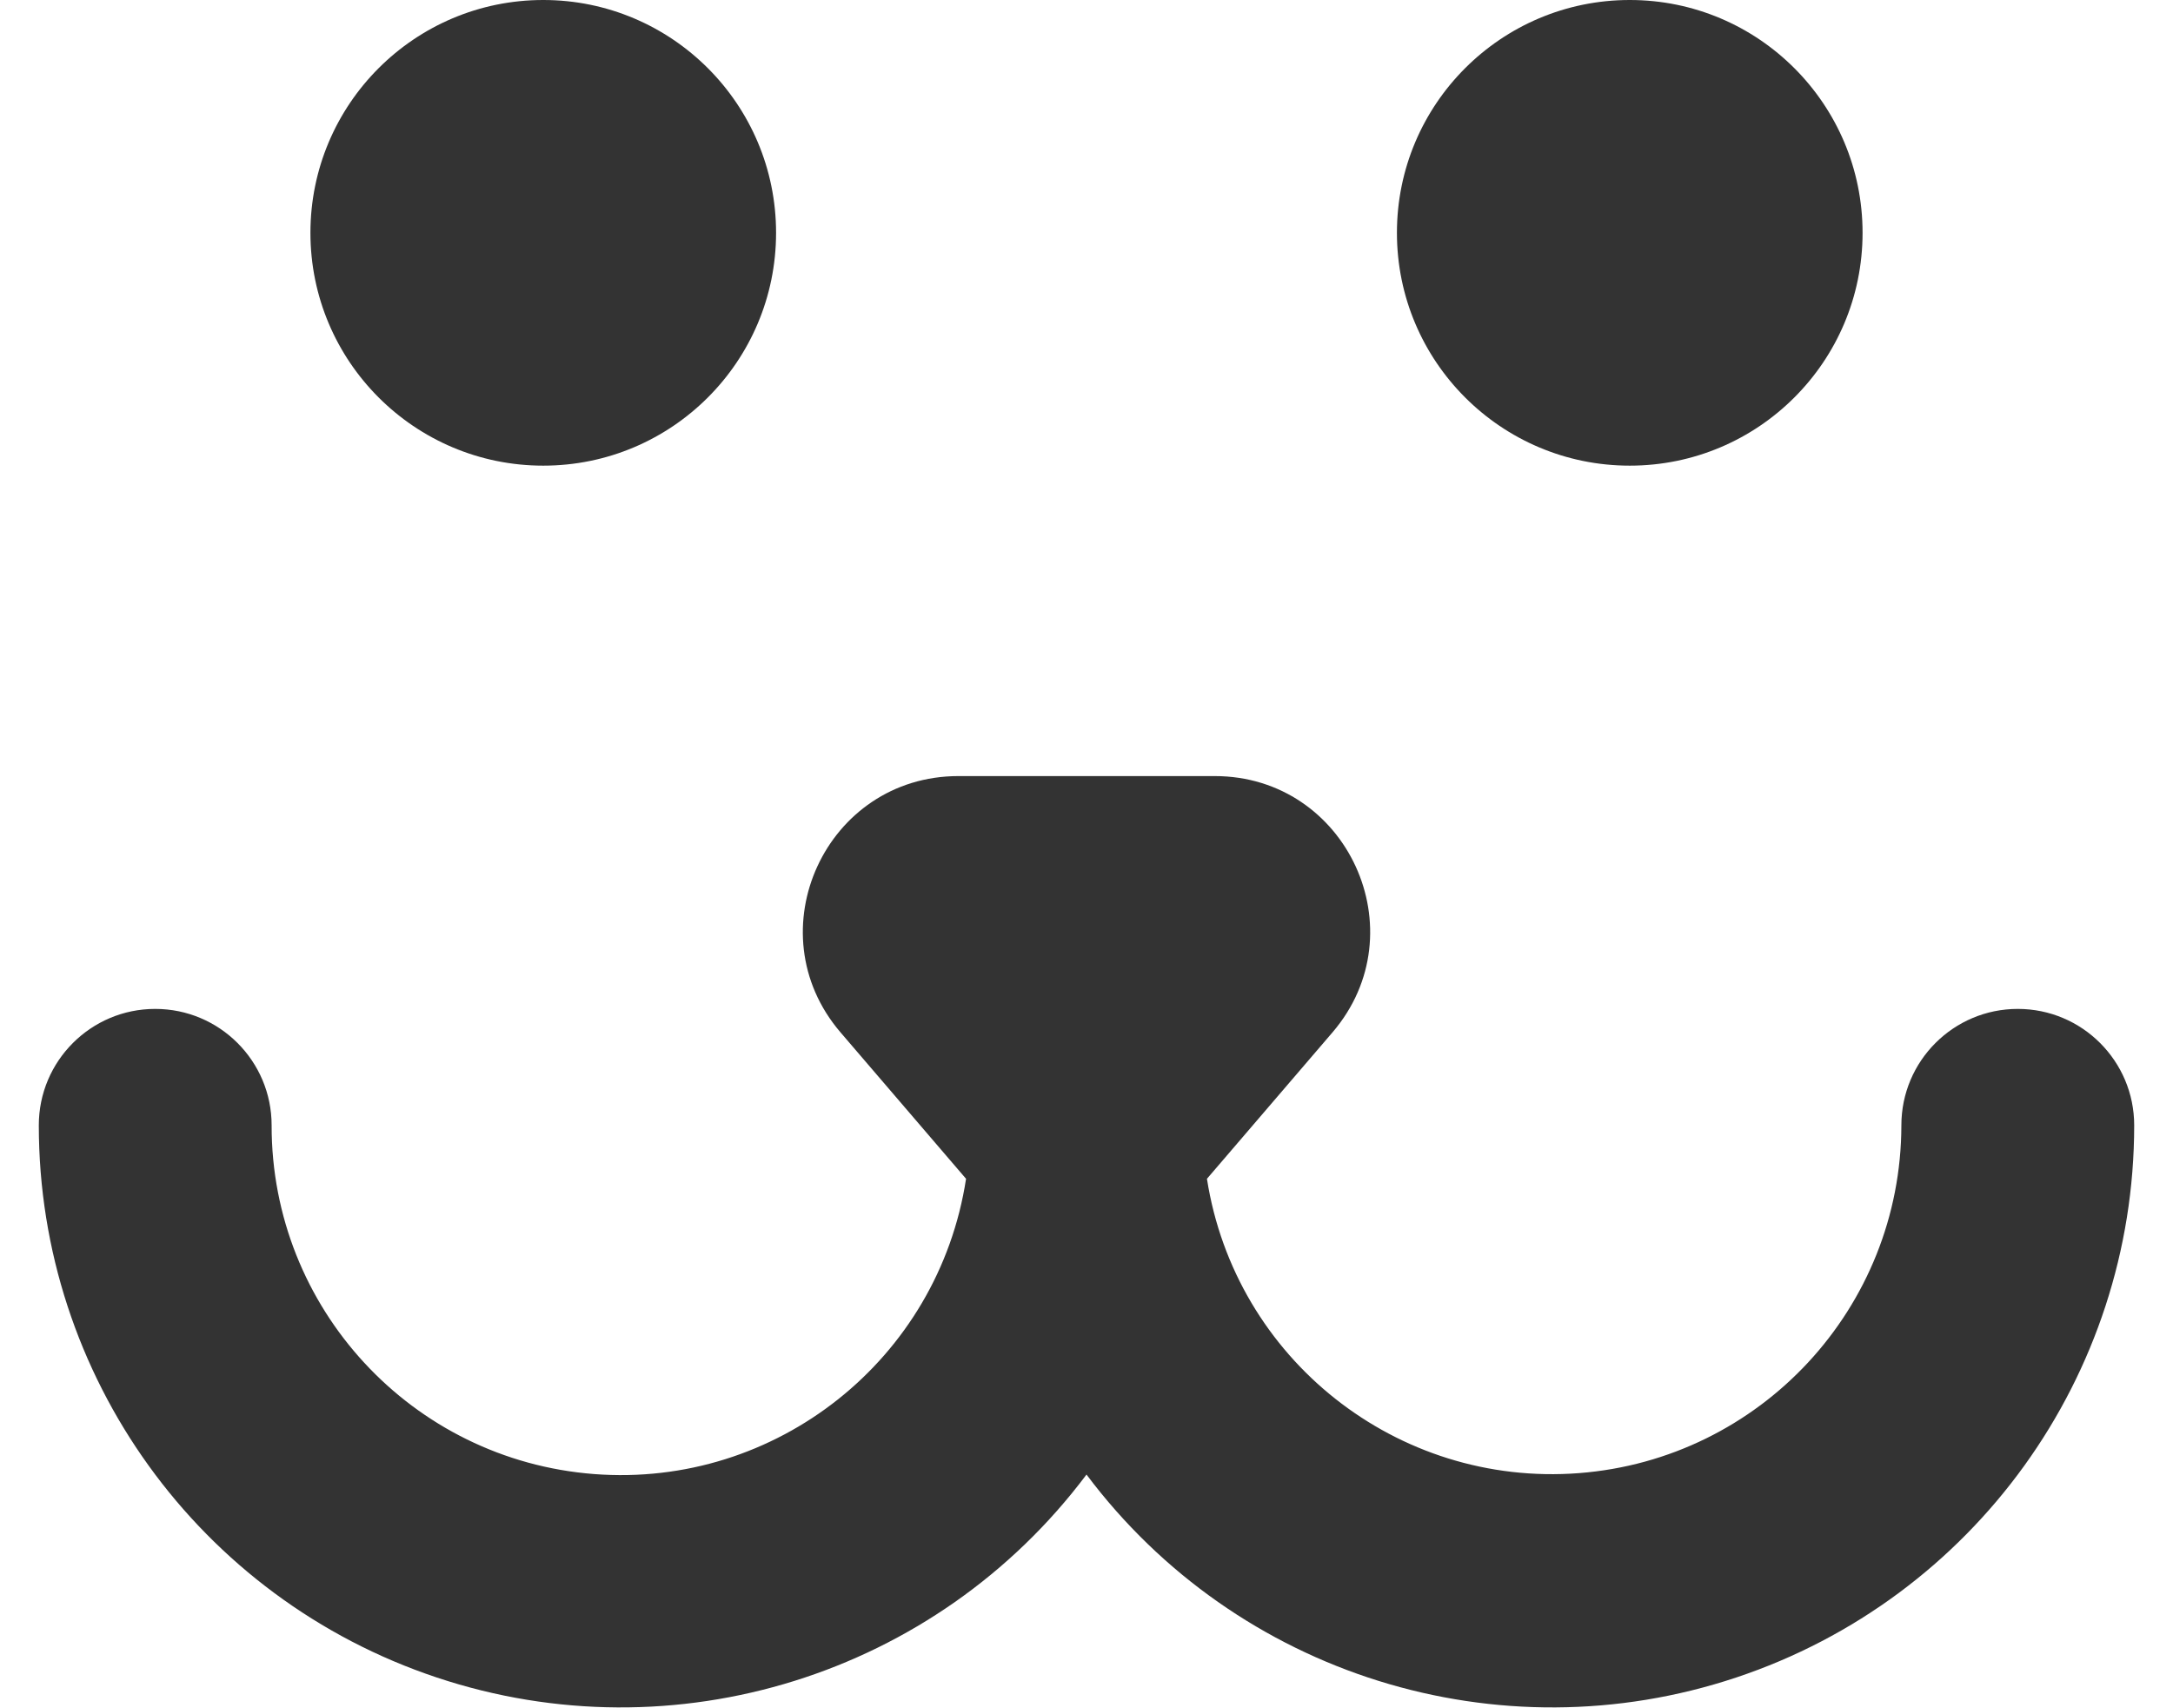
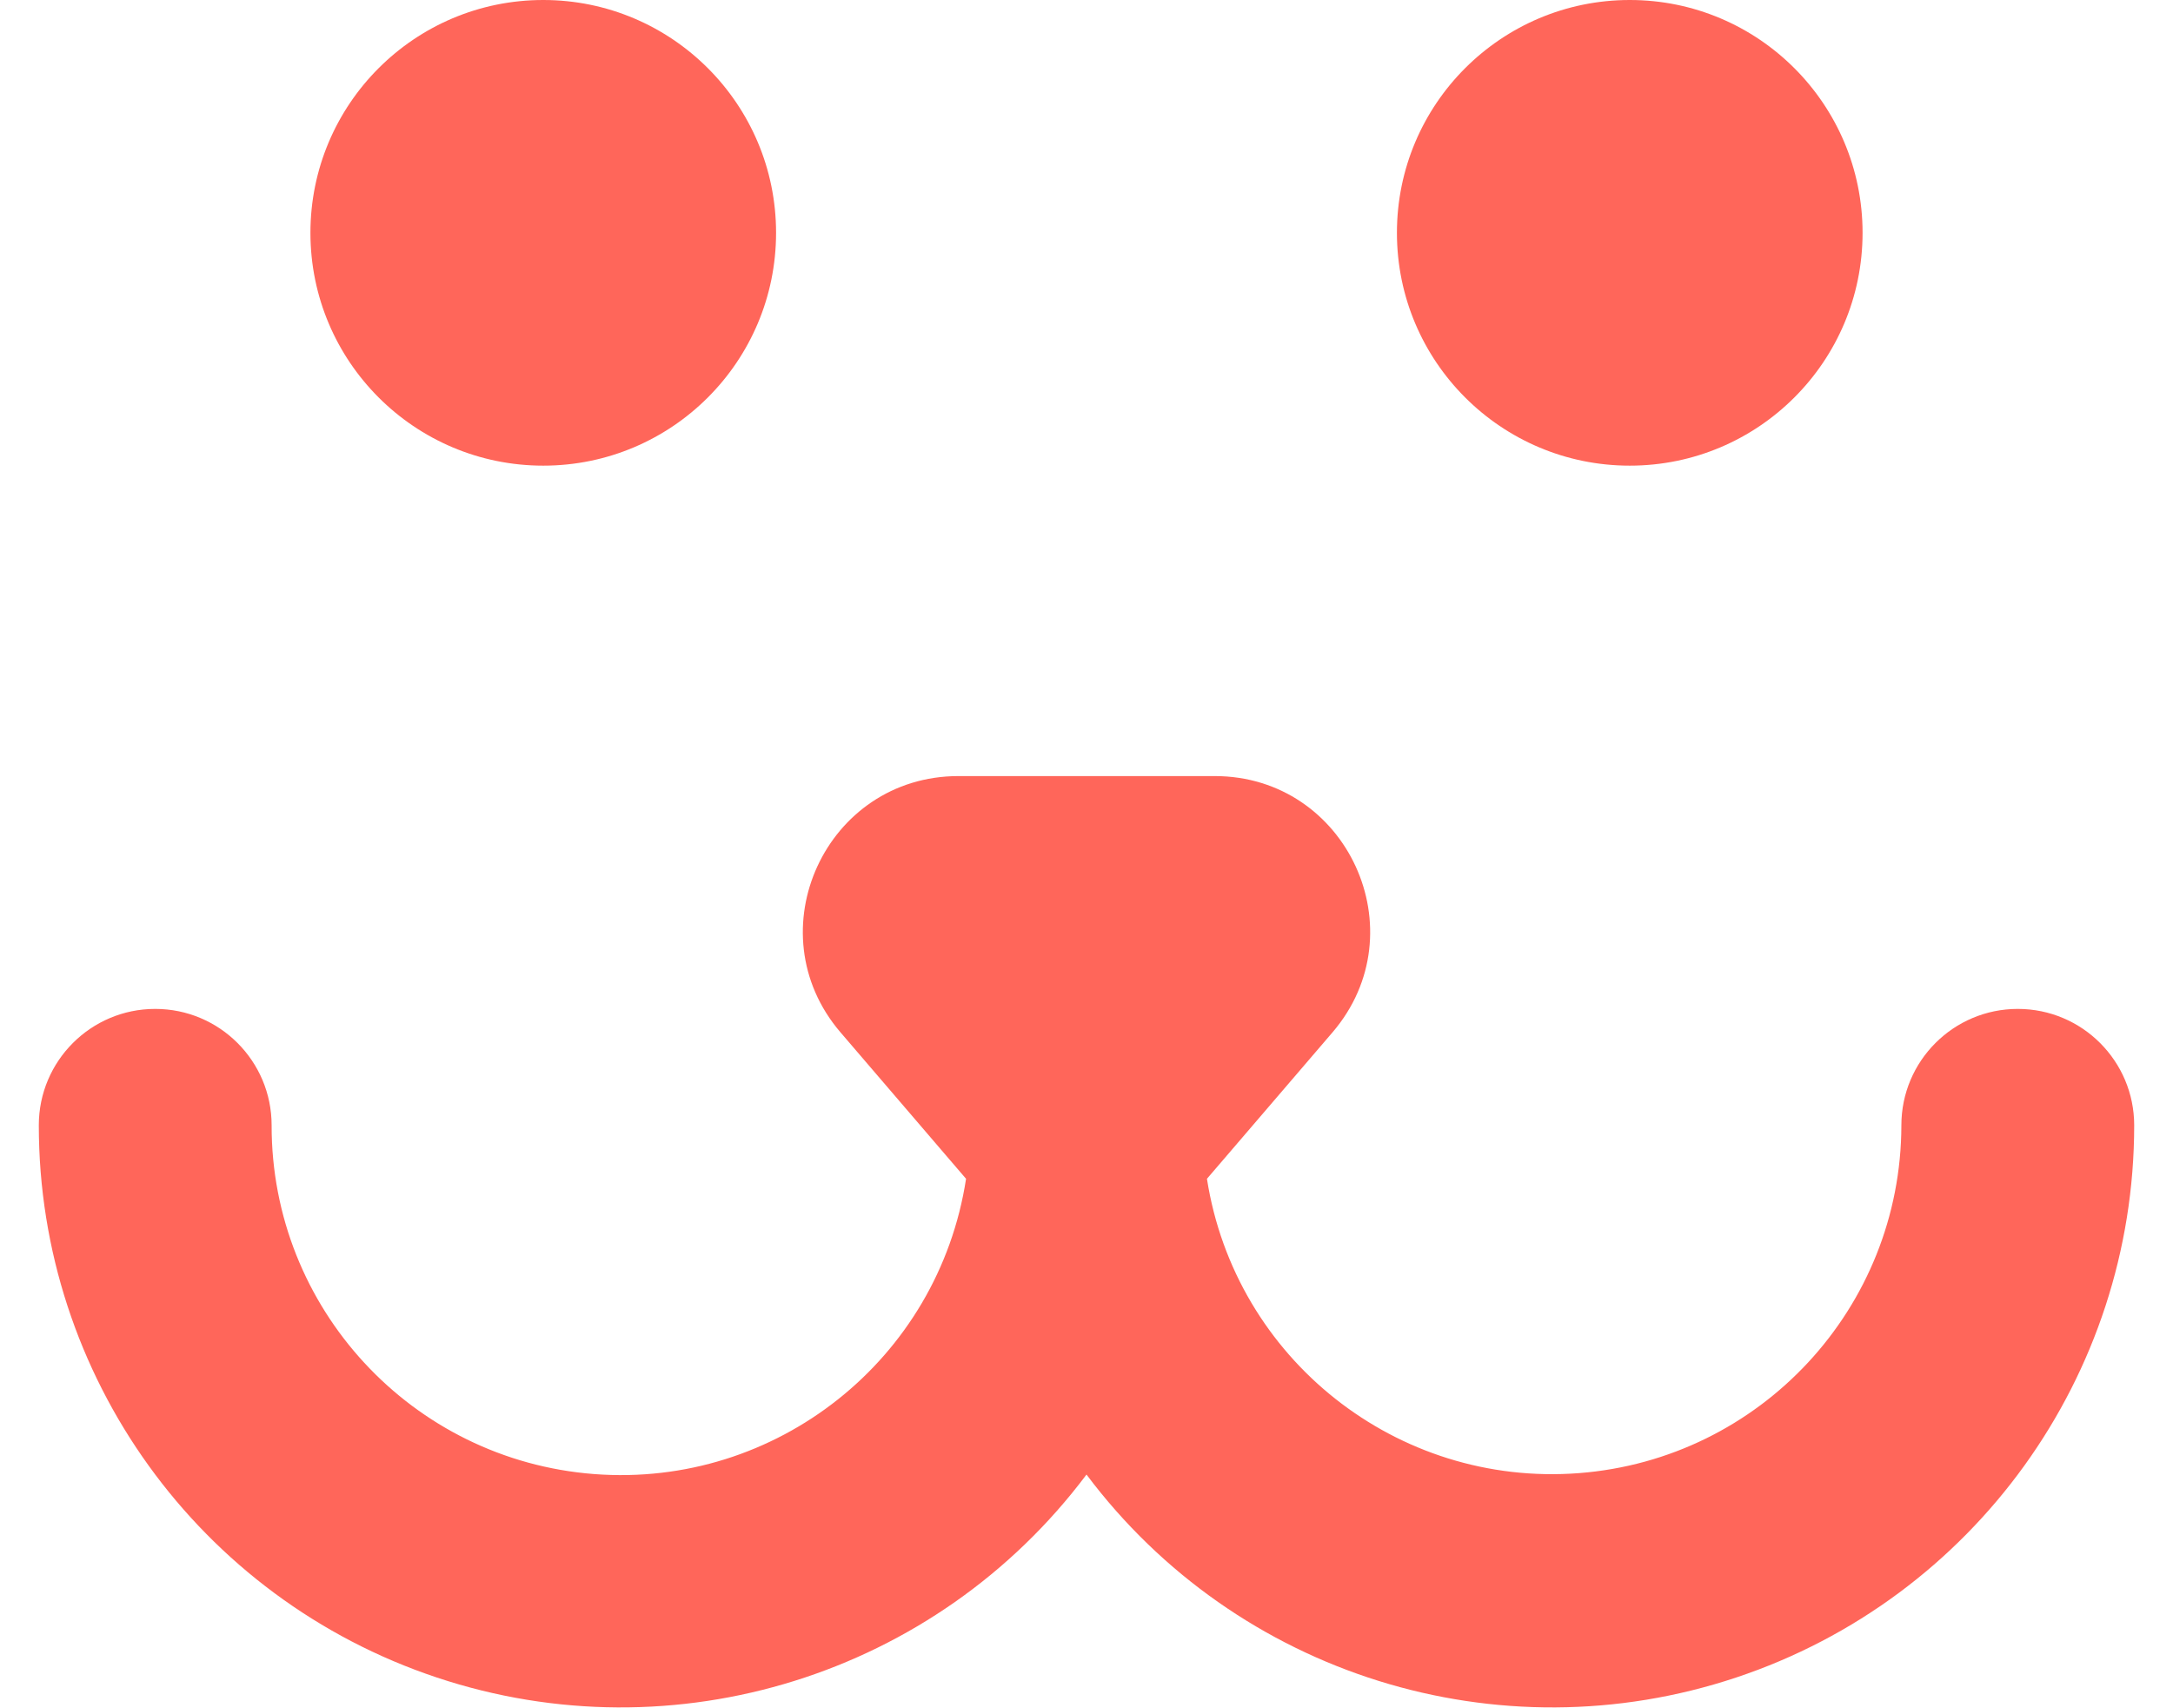
<svg xmlns="http://www.w3.org/2000/svg" width="28" height="22" viewBox="0 0 28 22" fill="none">
-   <path fill-rule="evenodd" clip-rule="evenodd" d="M14 10h1.652c1.708 0 2.63 2.004 1.518 3.302l-1.618 1.887A4.501 4.501 0 0024.5 14.5a1.5 1.5 0 013 0A7.5 7.5 0 0114 19 7.5 7.5 0 01.5 14.5a1.5 1.5 0 013 0 4.5 4.5 0 008.948.689l-1.618-1.887C9.718 12.004 10.64 10 12.35 10H14z" fill="#333" />
-   <circle cx="21" cy="3" r="3" fill="#333" />
-   <circle cx="7" cy="3" r="3" fill="#333" />
+   <path fill-rule="evenodd" clip-rule="evenodd" d="M14 10h1.652c1.708 0 2.63 2.004 1.518 3.302l-1.618 1.887A4.501 4.501 0 0024.5 14.5a1.5 1.5 0 013 0A7.5 7.5 0 0114 19 7.5 7.5 0 01.5 14.5a1.5 1.5 0 013 0 4.5 4.5 0 008.948.689l-1.618-1.887C9.718 12.004 10.64 10 12.35 10H14z" fill="#ff665a" />
+   <circle cx="21" cy="3" r="3" fill="#ff665a" />
+   <circle cx="7" cy="3" r="3" fill="#ff665a" />
</svg>
